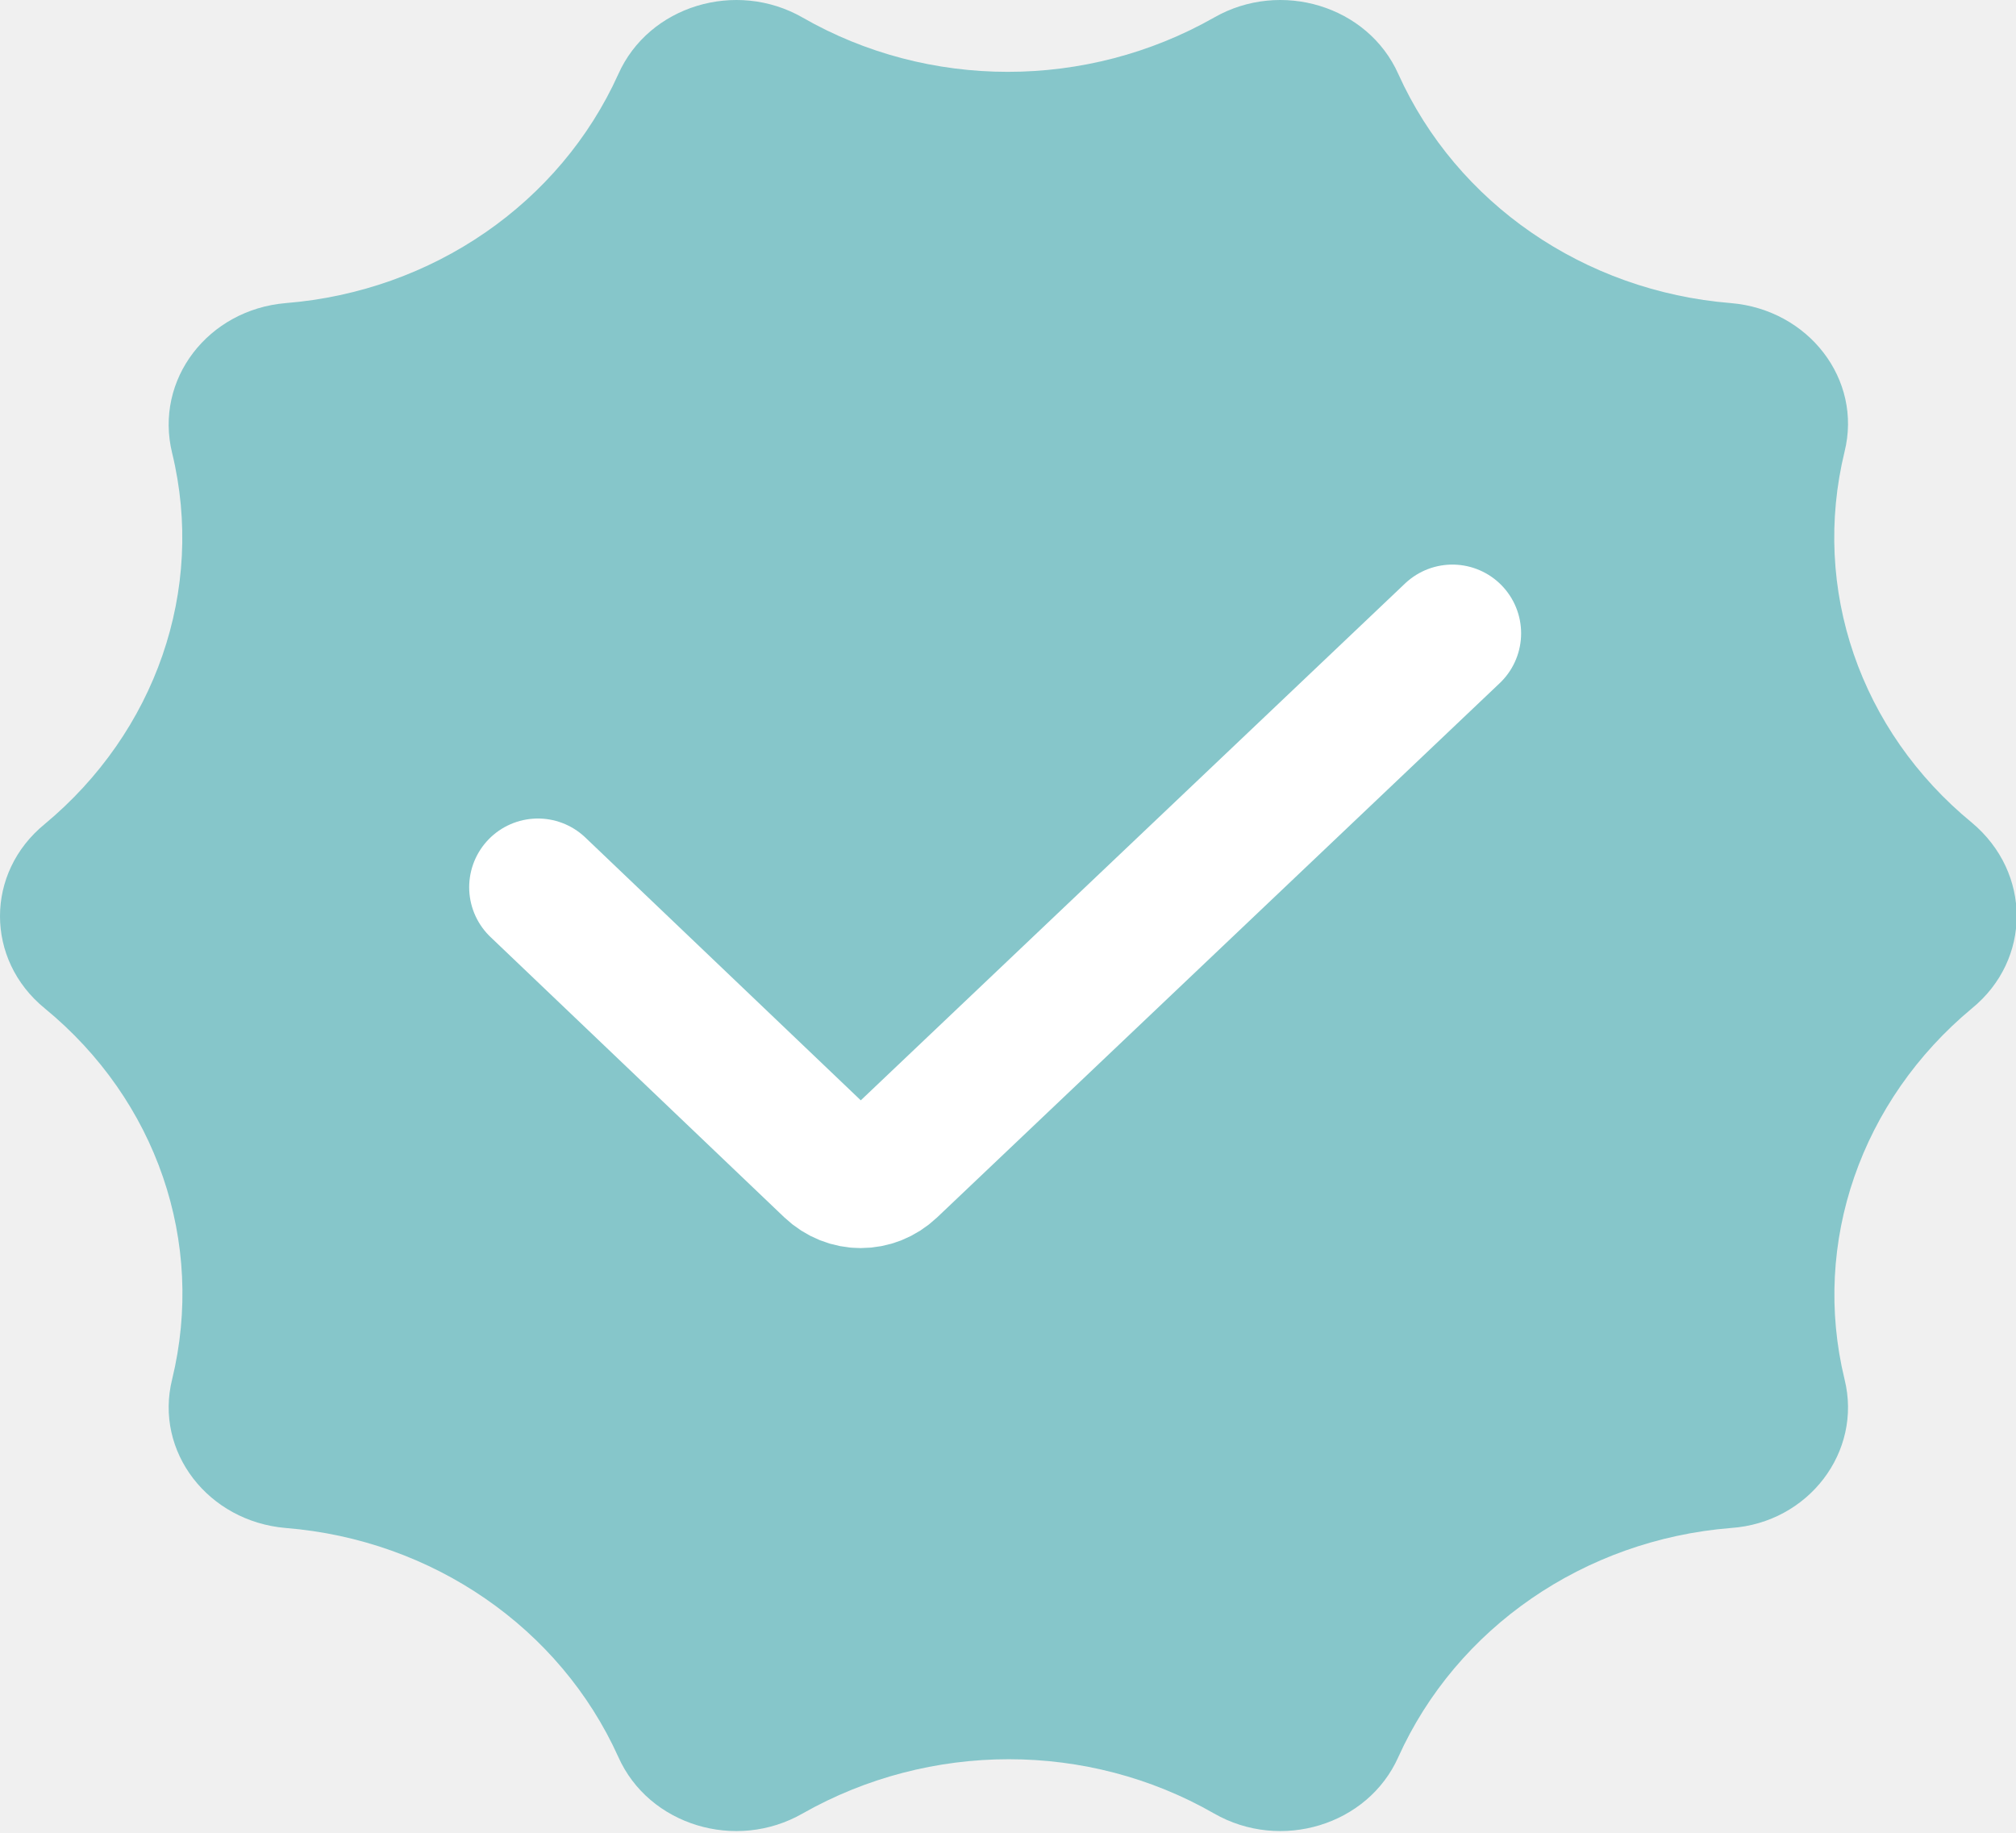
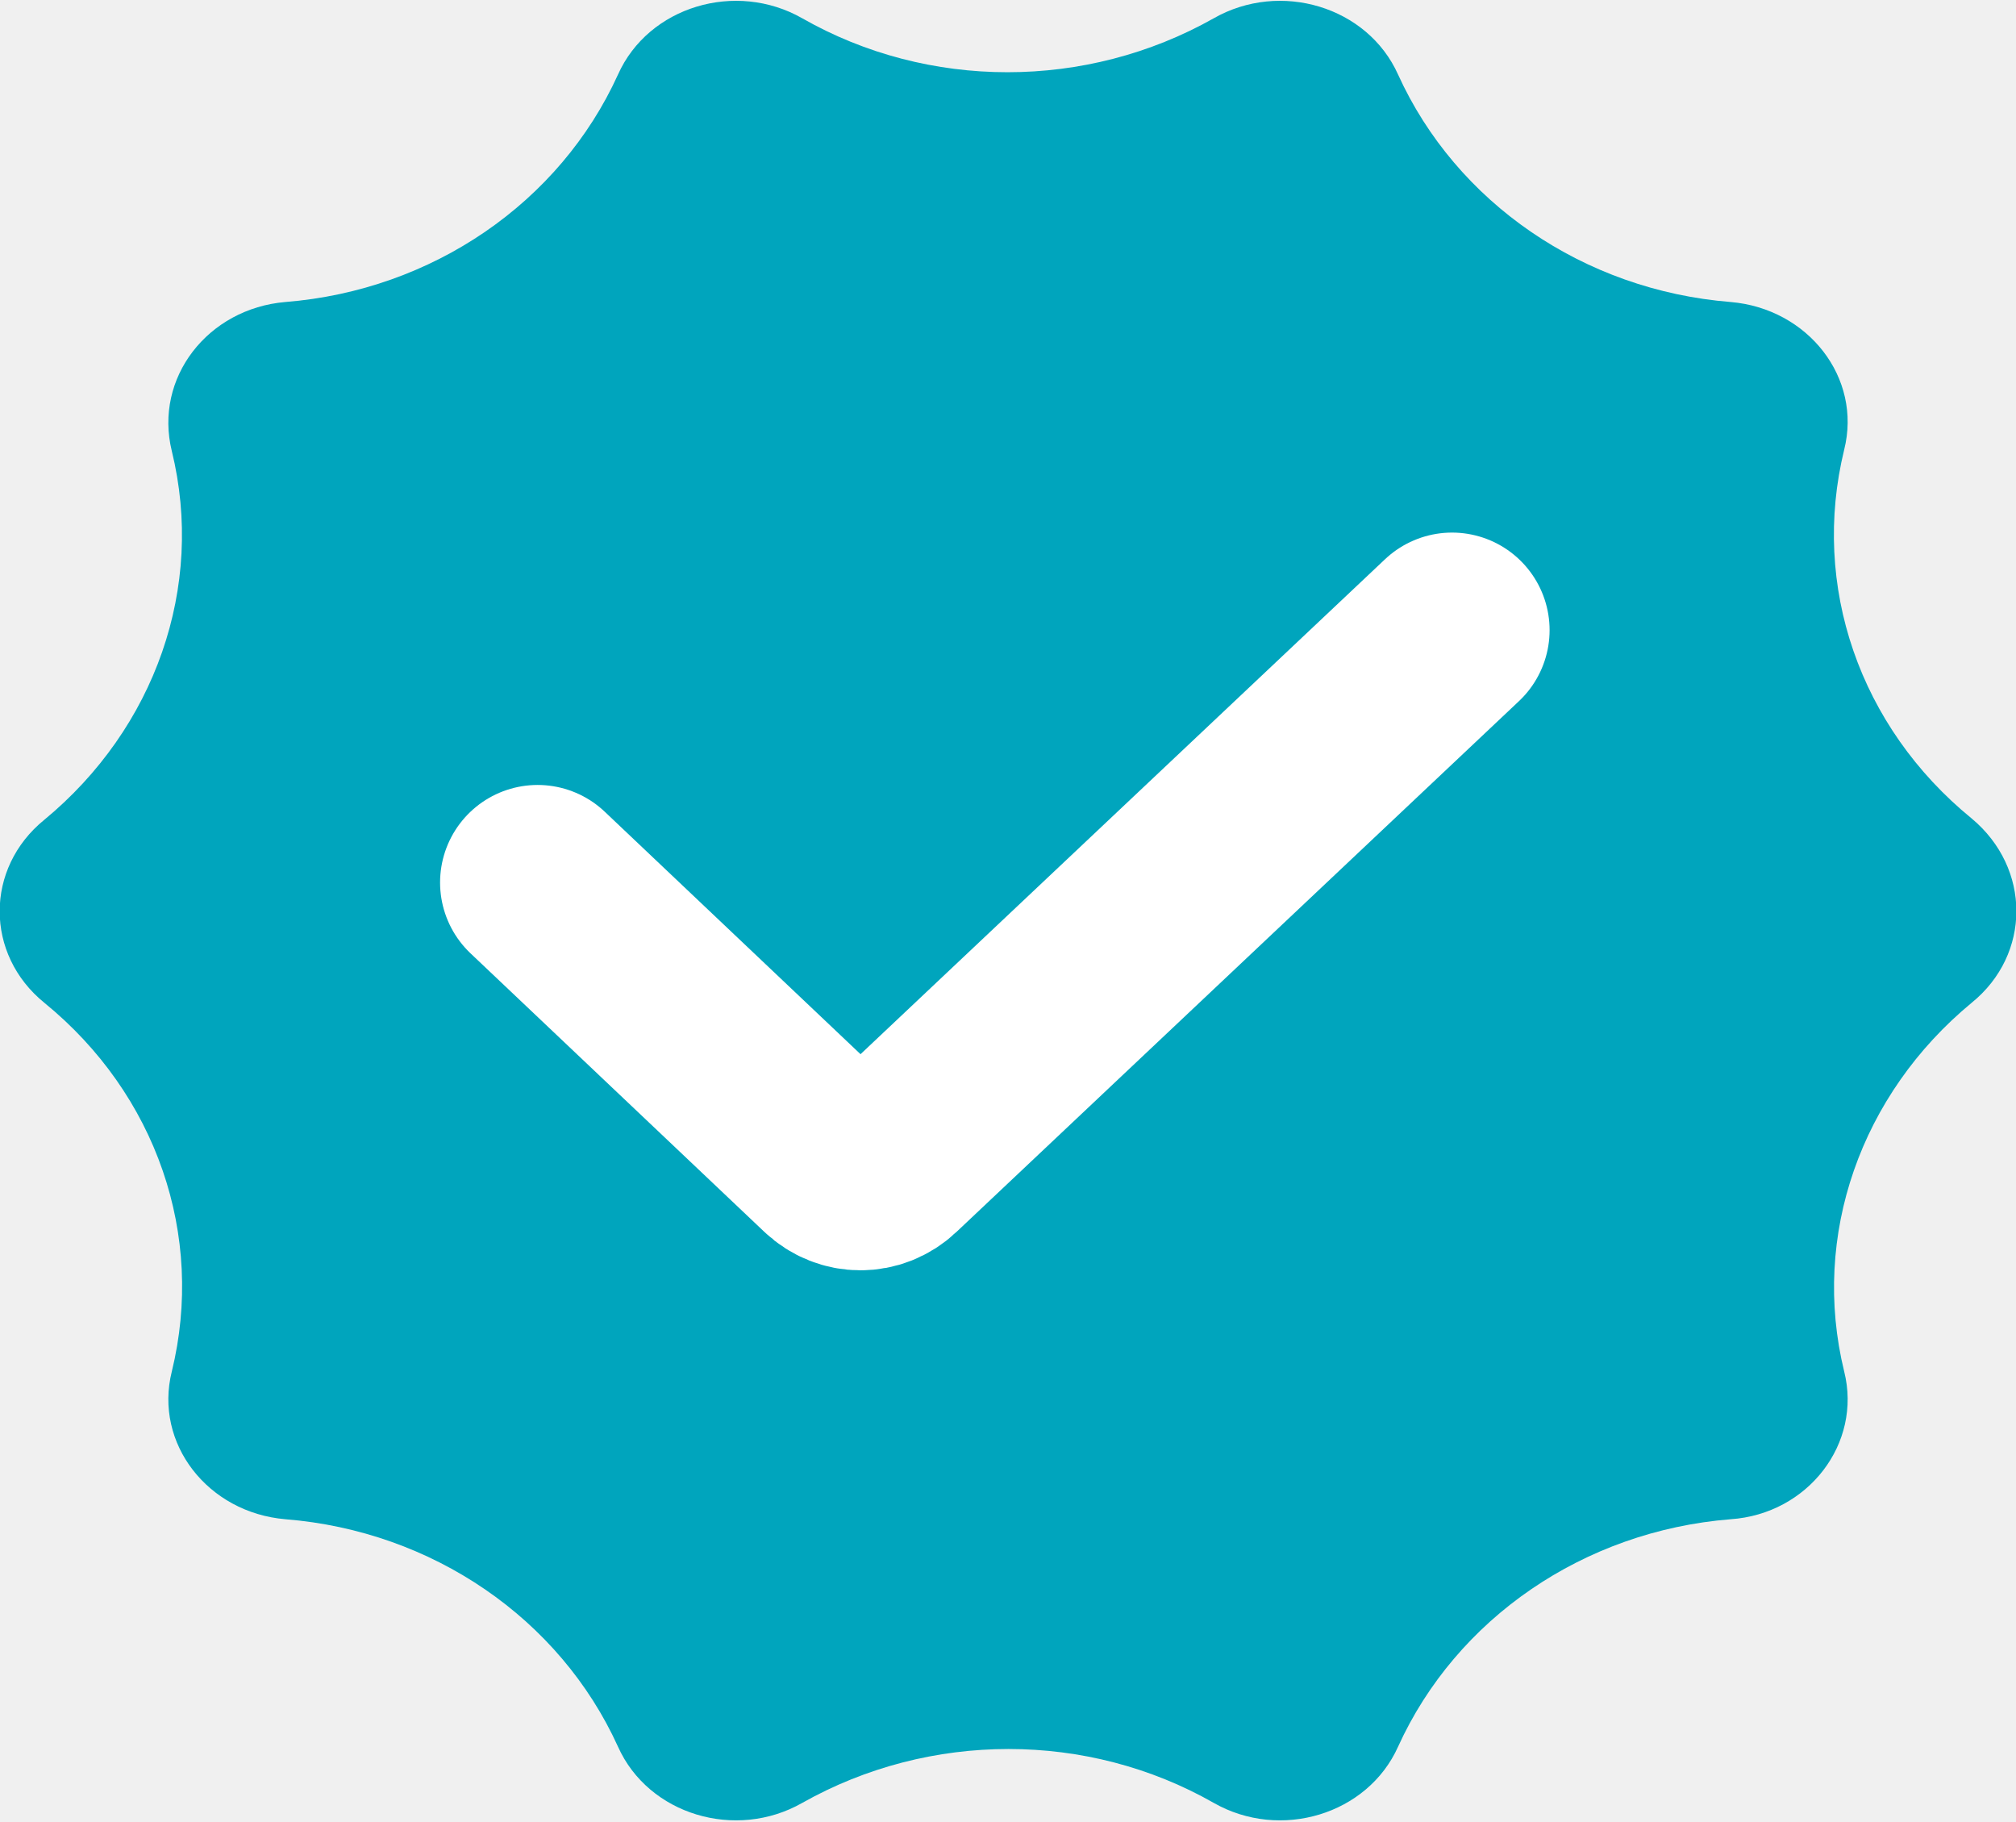
- <svg xmlns="http://www.w3.org/2000/svg" width="44" height="40" viewBox="0 0 44 40" fill="none">
-   <g clip-path="url(#clip0_1110_97)">
-     <path d="M43.04 22.006C40.621 24.016 39.532 27.117 40.258 30.103C40.651 31.683 39.471 33.233 37.778 33.348C34.572 33.607 31.79 35.531 30.52 38.345C29.855 39.838 27.95 40.412 26.498 39.579C23.746 38 20.299 38 17.517 39.579C16.065 40.412 14.16 39.838 13.495 38.345C12.225 35.531 9.443 33.607 6.237 33.348C4.544 33.205 3.364 31.683 3.757 30.103C4.483 27.117 3.425 24.016 0.975 22.006C-0.325 20.943 -0.325 19.048 0.975 17.986C3.394 15.976 4.483 12.874 3.757 9.888C3.364 8.28 4.544 6.758 6.237 6.615C9.443 6.356 12.225 4.432 13.495 1.618C14.16 0.125 16.065 -0.449 17.517 0.383C20.269 1.963 23.716 1.963 26.498 0.383C27.95 -0.449 29.855 0.125 30.52 1.618C31.79 4.432 34.572 6.356 37.778 6.615C39.471 6.758 40.651 8.28 40.258 9.859C39.532 12.846 40.59 15.947 43.04 17.957C44.34 19.048 44.34 20.943 43.04 22.006Z" fill="#86C6CA" />
-     <path d="M11.74 19.364L18.151 25.481C18.514 25.825 19.058 25.825 19.421 25.481L31.699 13.822" stroke="white" stroke-width="3" stroke-miterlimit="10" stroke-linecap="round" />
+ <svg xmlns="http://www.w3.org/2000/svg" width="31" height="28" viewBox="0 0 31 28" fill="none">
+   <g clip-path="url(#clip0_1_2483)">
+     <path d="M30.318 15.417C28.614 16.824 27.847 18.995 28.358 21.085C28.635 22.191 27.804 23.276 26.611 23.357C24.353 23.538 22.393 24.884 21.498 26.854C21.029 27.899 19.687 28.301 18.664 27.718C16.725 26.613 14.296 26.613 12.336 27.718C11.313 28.301 9.971 27.899 9.503 26.854C8.608 24.884 6.648 23.538 4.389 23.357C3.196 23.256 2.365 22.191 2.642 21.085C3.153 18.995 2.408 16.824 0.682 15.417C-0.234 14.673 -0.234 13.347 0.682 12.603C2.386 11.196 3.153 9.025 2.642 6.935C2.365 5.809 3.196 4.744 4.389 4.643C6.648 4.462 8.608 3.115 9.503 1.146C9.971 0.1 11.313 -0.302 12.336 0.281C14.275 1.387 16.704 1.387 18.664 0.281C19.687 -0.302 21.029 0.1 21.498 1.146C22.393 3.115 24.353 4.462 26.611 4.643C27.804 4.744 28.635 5.809 28.358 6.914C27.847 9.005 28.593 11.176 30.318 12.583C31.235 13.347 31.235 14.673 30.318 15.417Z" fill="#00A5BD" />
+     <path d="M8.267 13.568L12.784 17.849C13.039 18.09 13.423 18.09 13.678 17.849L22.328 9.688" stroke="white" stroke-width="3" stroke-miterlimit="10" stroke-linecap="round" />
  </g>
  <defs>
-     <clipPath id="clip0_1110_97">
-       <rect width="44" height="40" fill="white" />
+     <clipPath id="clip0_1_2483">
+       <rect width="31" height="28" fill="white" />
    </clipPath>
  </defs>
</svg>
